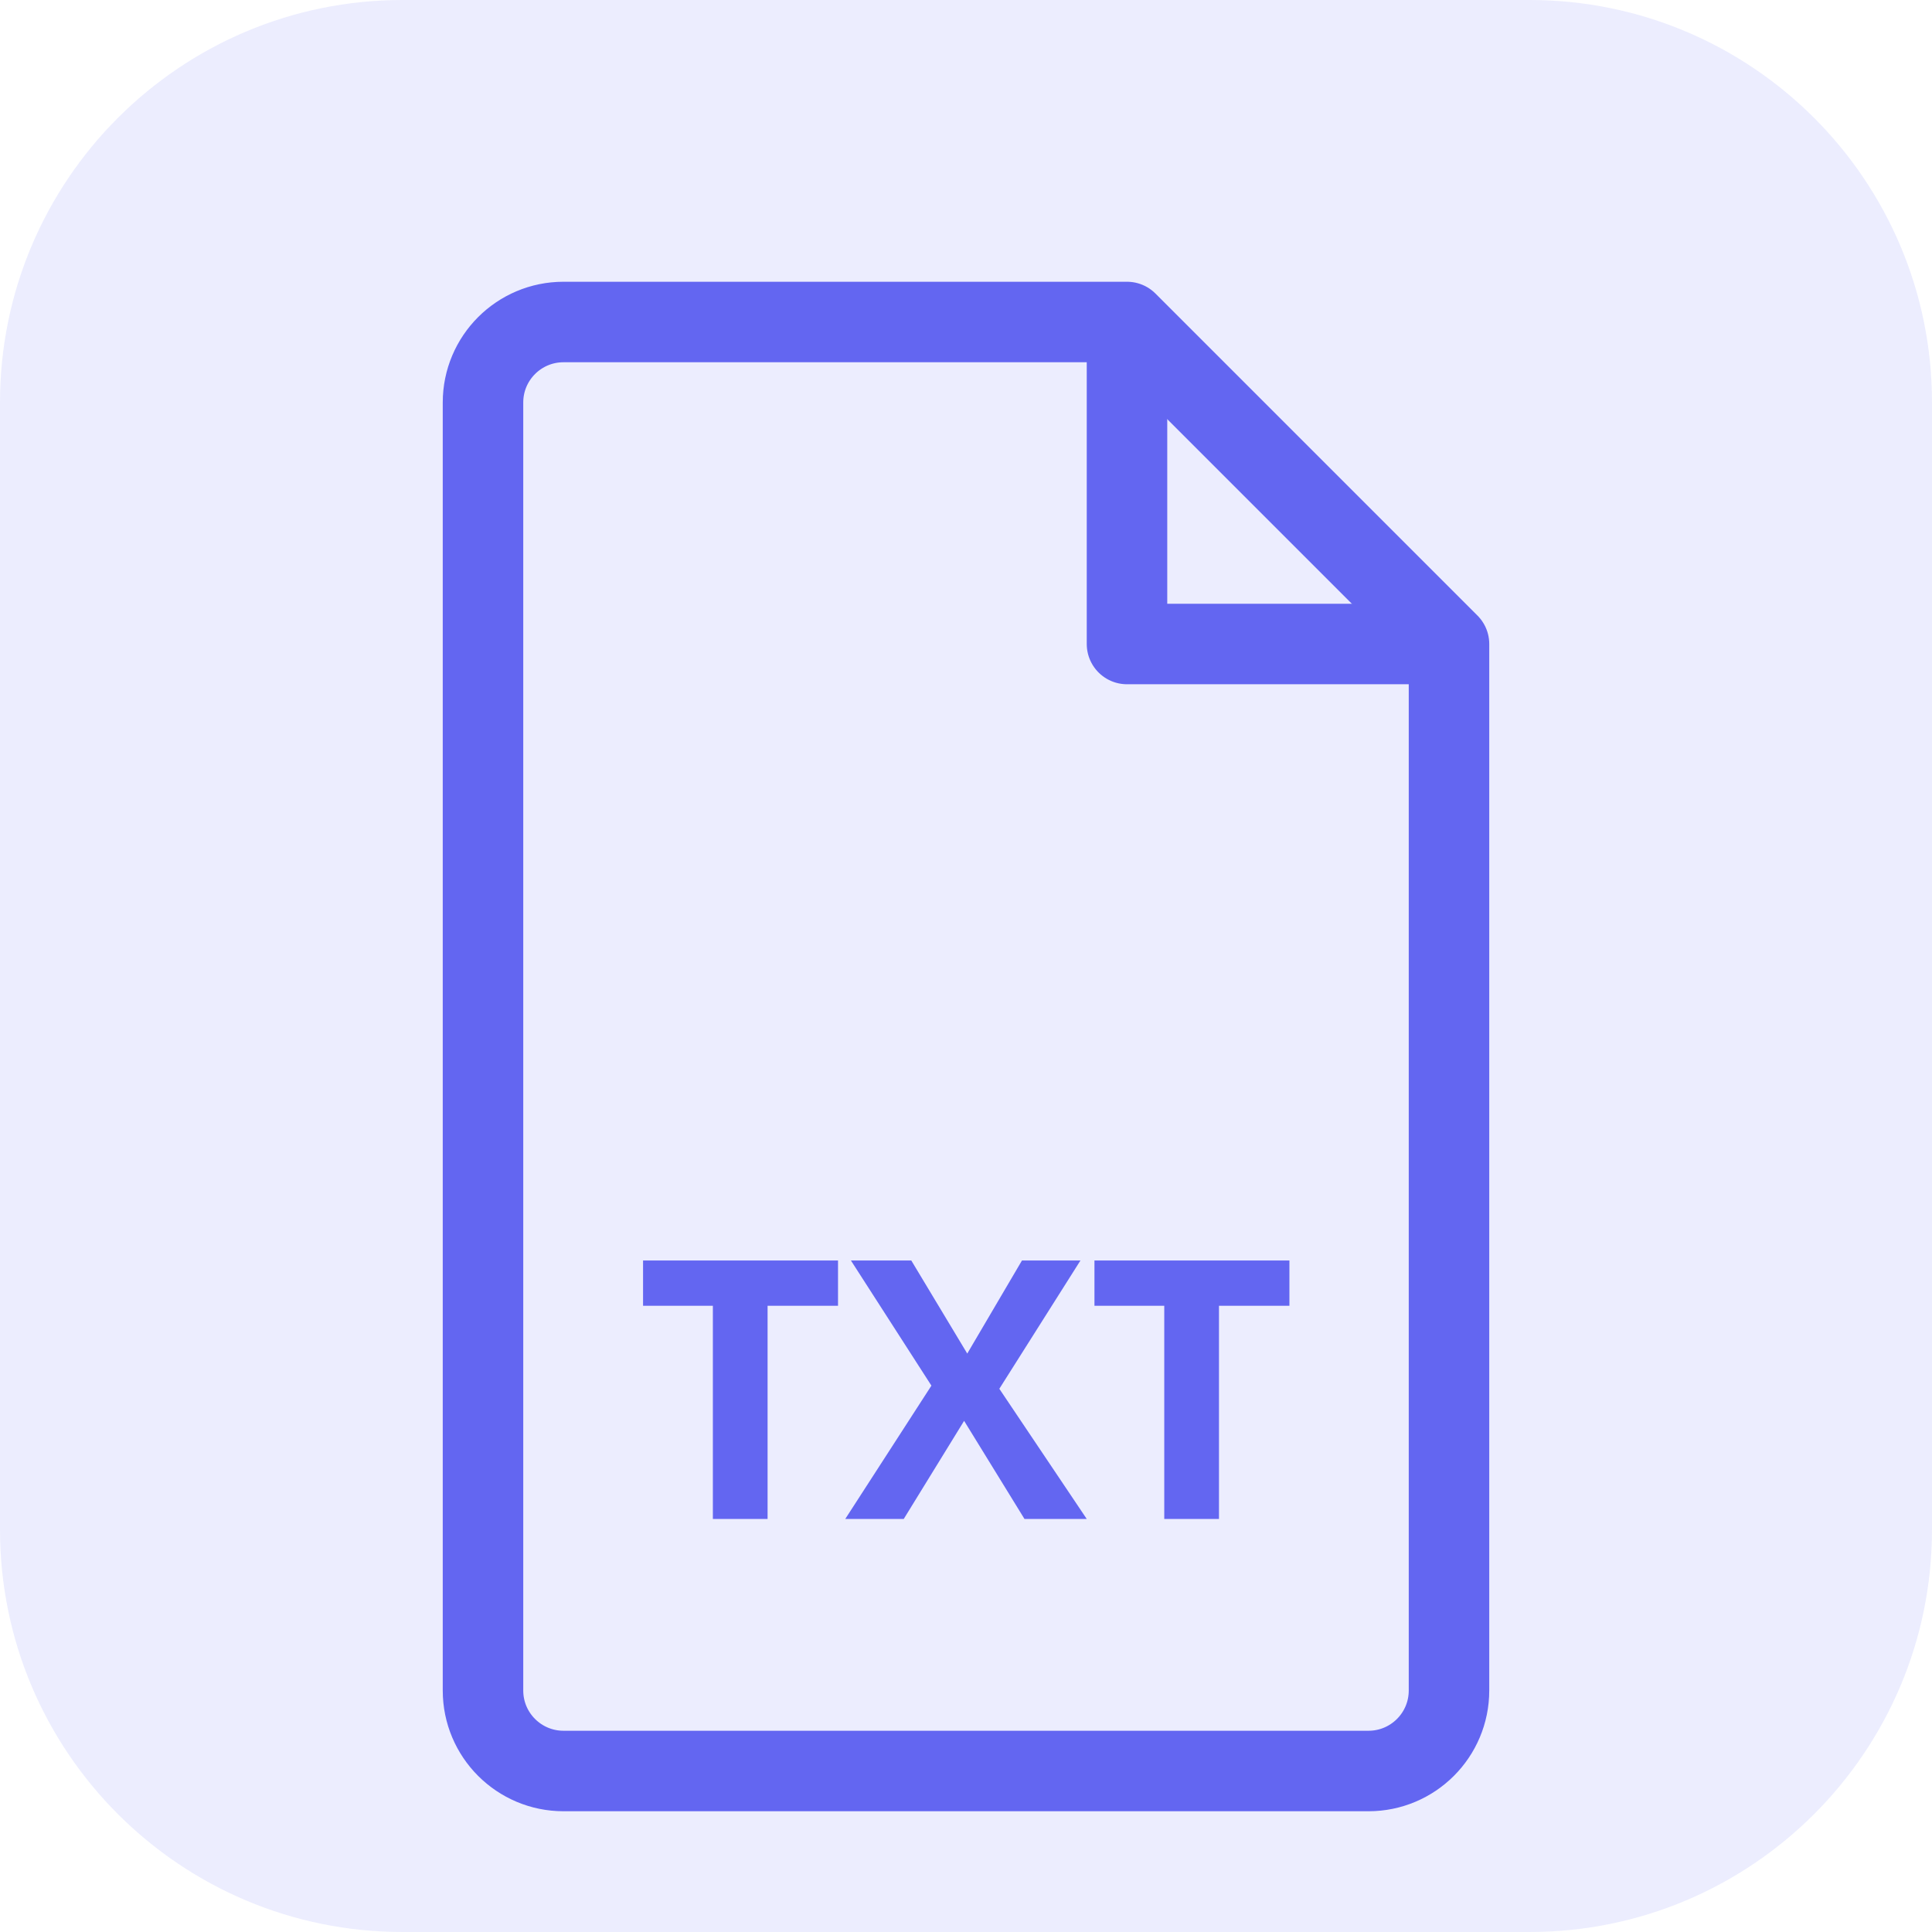
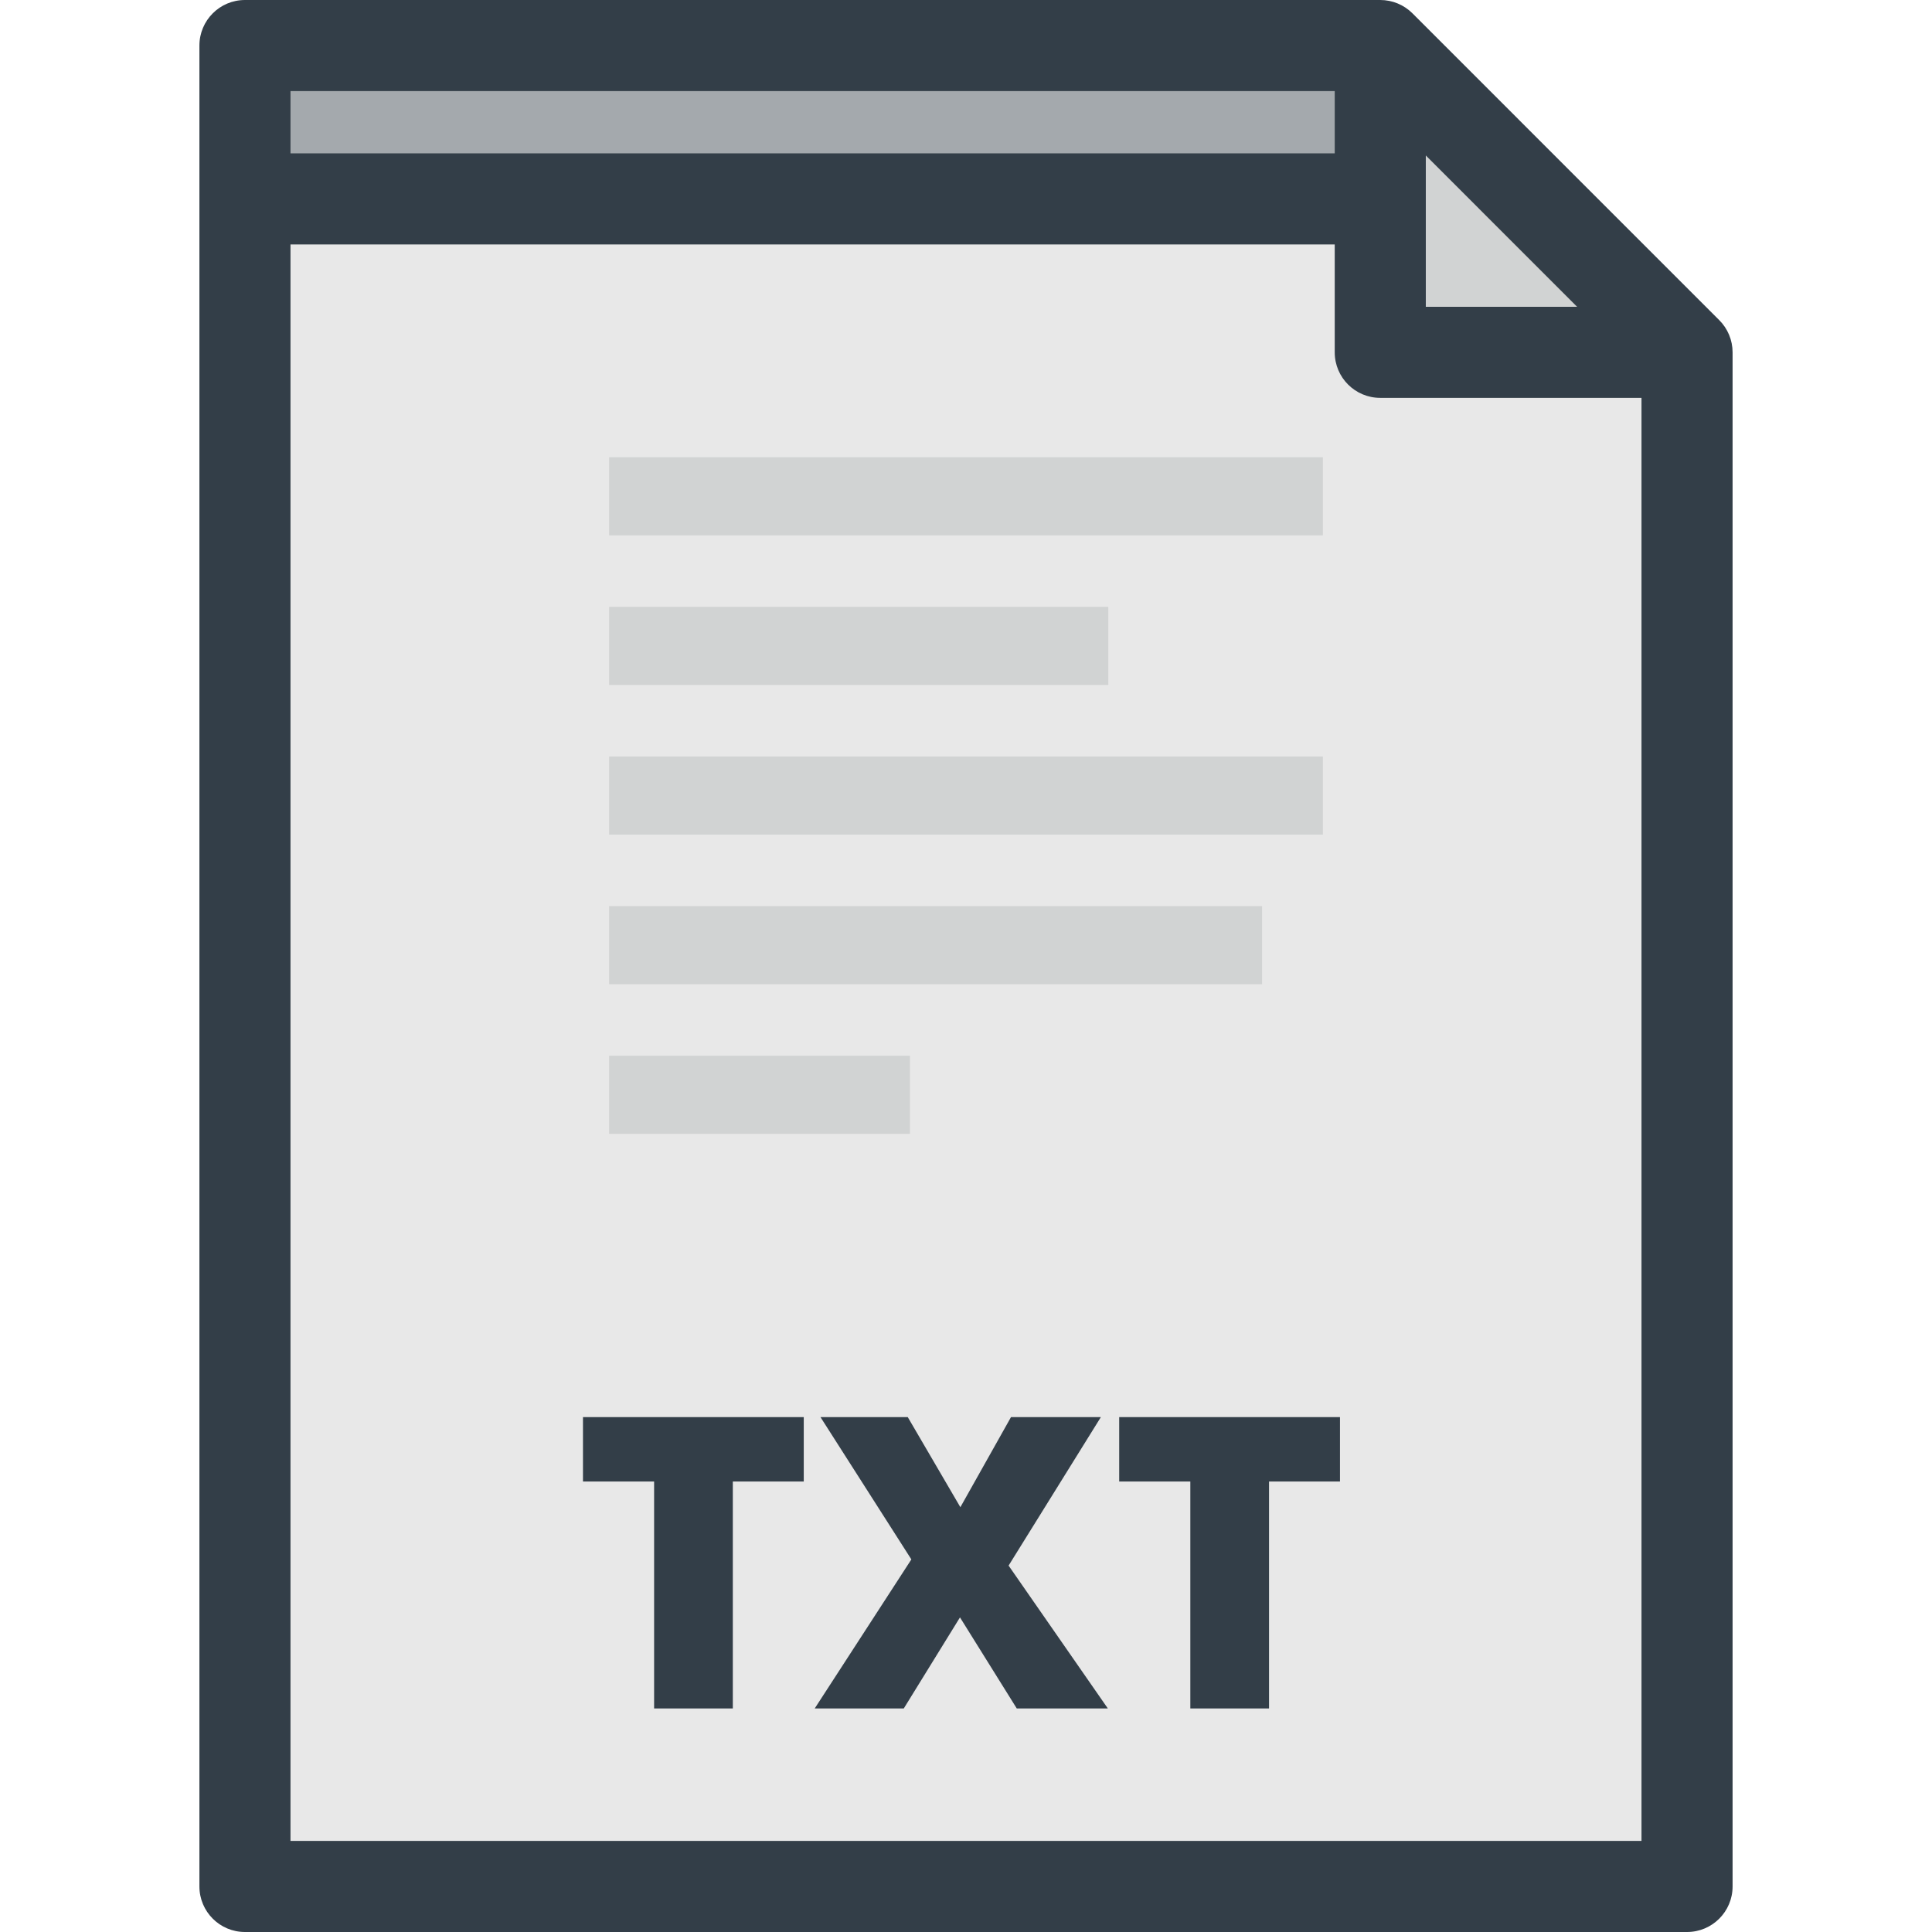
- <svg xmlns="http://www.w3.org/2000/svg" viewBox="0 0 48 48" fill="none">
-   <rect width="48" height="48" rx="10" fill="#6366F1" fill-opacity="0.12" />
-   <path d="M14 8h14l8 8v26a2 2 0 0 1-2 2H14a2 2 0 0 1-2-2V10a2 2 0 0 1 2-2Z" stroke="#6366F1" stroke-width="2" stroke-linejoin="round" />
-   <path d="M28 8v8h8" stroke="#6366F1" stroke-width="2" stroke-linejoin="round" />
-   <text x="50%" y="72%" dominant-baseline="middle" text-anchor="middle" fill="#6366F1" font-family="system-ui,sans-serif" font-size="9" font-weight="700">TXT</text>
+ <svg xmlns="http://www.w3.org/2000/svg" version="1.1" id="Layer_1" viewBox="0 0 318.188 318.188" xml:space="preserve">
+   <g>
+     <polygon style="fill:#E8E8E8;" points="227.321,7.5 40.342,7.5 40.342,310.688 277.846,310.688 277.846,58.025  " />
+     <g>
+       <rect x="100.317" y="173.87" style="fill:#D1D3D3;" width="49.543" height="12.865" />
+       <rect x="100.317" y="149.229" style="fill:#D1D3D3;" width="107.543" height="12.865" />
+       <rect x="100.317" y="124.587" style="fill:#D1D3D3;" width="117.551" height="12.865" />
+       <rect x="100.317" y="99.945" style="fill:#D1D3D3;" width="82.209" height="12.865" />
+       <rect x="100.317" y="75.304" style="fill:#D1D3D3;" width="117.551" height="12.865" />
+     </g>
+     <polygon style="fill:#A4A9AD;" points="235.14,32.763 40.342,32.763 40.342,7.5 227.321,7.5  " />
+     <polygon style="fill:#D1D3D3;" points="227.321,58.025 277.846,58.025 227.321,7.5  " />
+     <path style="fill:#333E48;" d="M96.011,243.992h11.716v37.379h12.963v-37.379h11.683v-10.601H96.011V243.992z M283.149,52.723   L232.625,2.197C231.218,0.79,229.311,0,227.321,0H40.342c-4.143,0-7.5,3.358-7.5,7.5v303.188c0,4.143,3.357,7.5,7.5,7.5h237.504   c4.143,0,7.5-3.357,7.5-7.5V58.025C285.346,56.036,284.556,54.129,283.149,52.723z M234.821,25.606l24.918,24.919h-24.918   L234.821,25.606L234.821,25.606z M47.842,15h171.979v10.263H47.842V15z M270.346,303.188H47.842V40.263h171.979v17.763   c0,4.143,3.357,7.5,7.5,7.5h43.024v237.662H270.346z M184.323,243.992h11.716v37.379h12.963v-37.379h11.683v-10.601h-36.361v10.601   H184.323z M181.304,233.392h-14.801l-8.336,14.834l-8.664-14.834H135.13l14.965,23.433l-15.917,24.547h14.669l9.256-14.998   l9.352,14.998h14.998l-16.344-23.53L181.304,233.392z" />
+   </g>
</svg>
